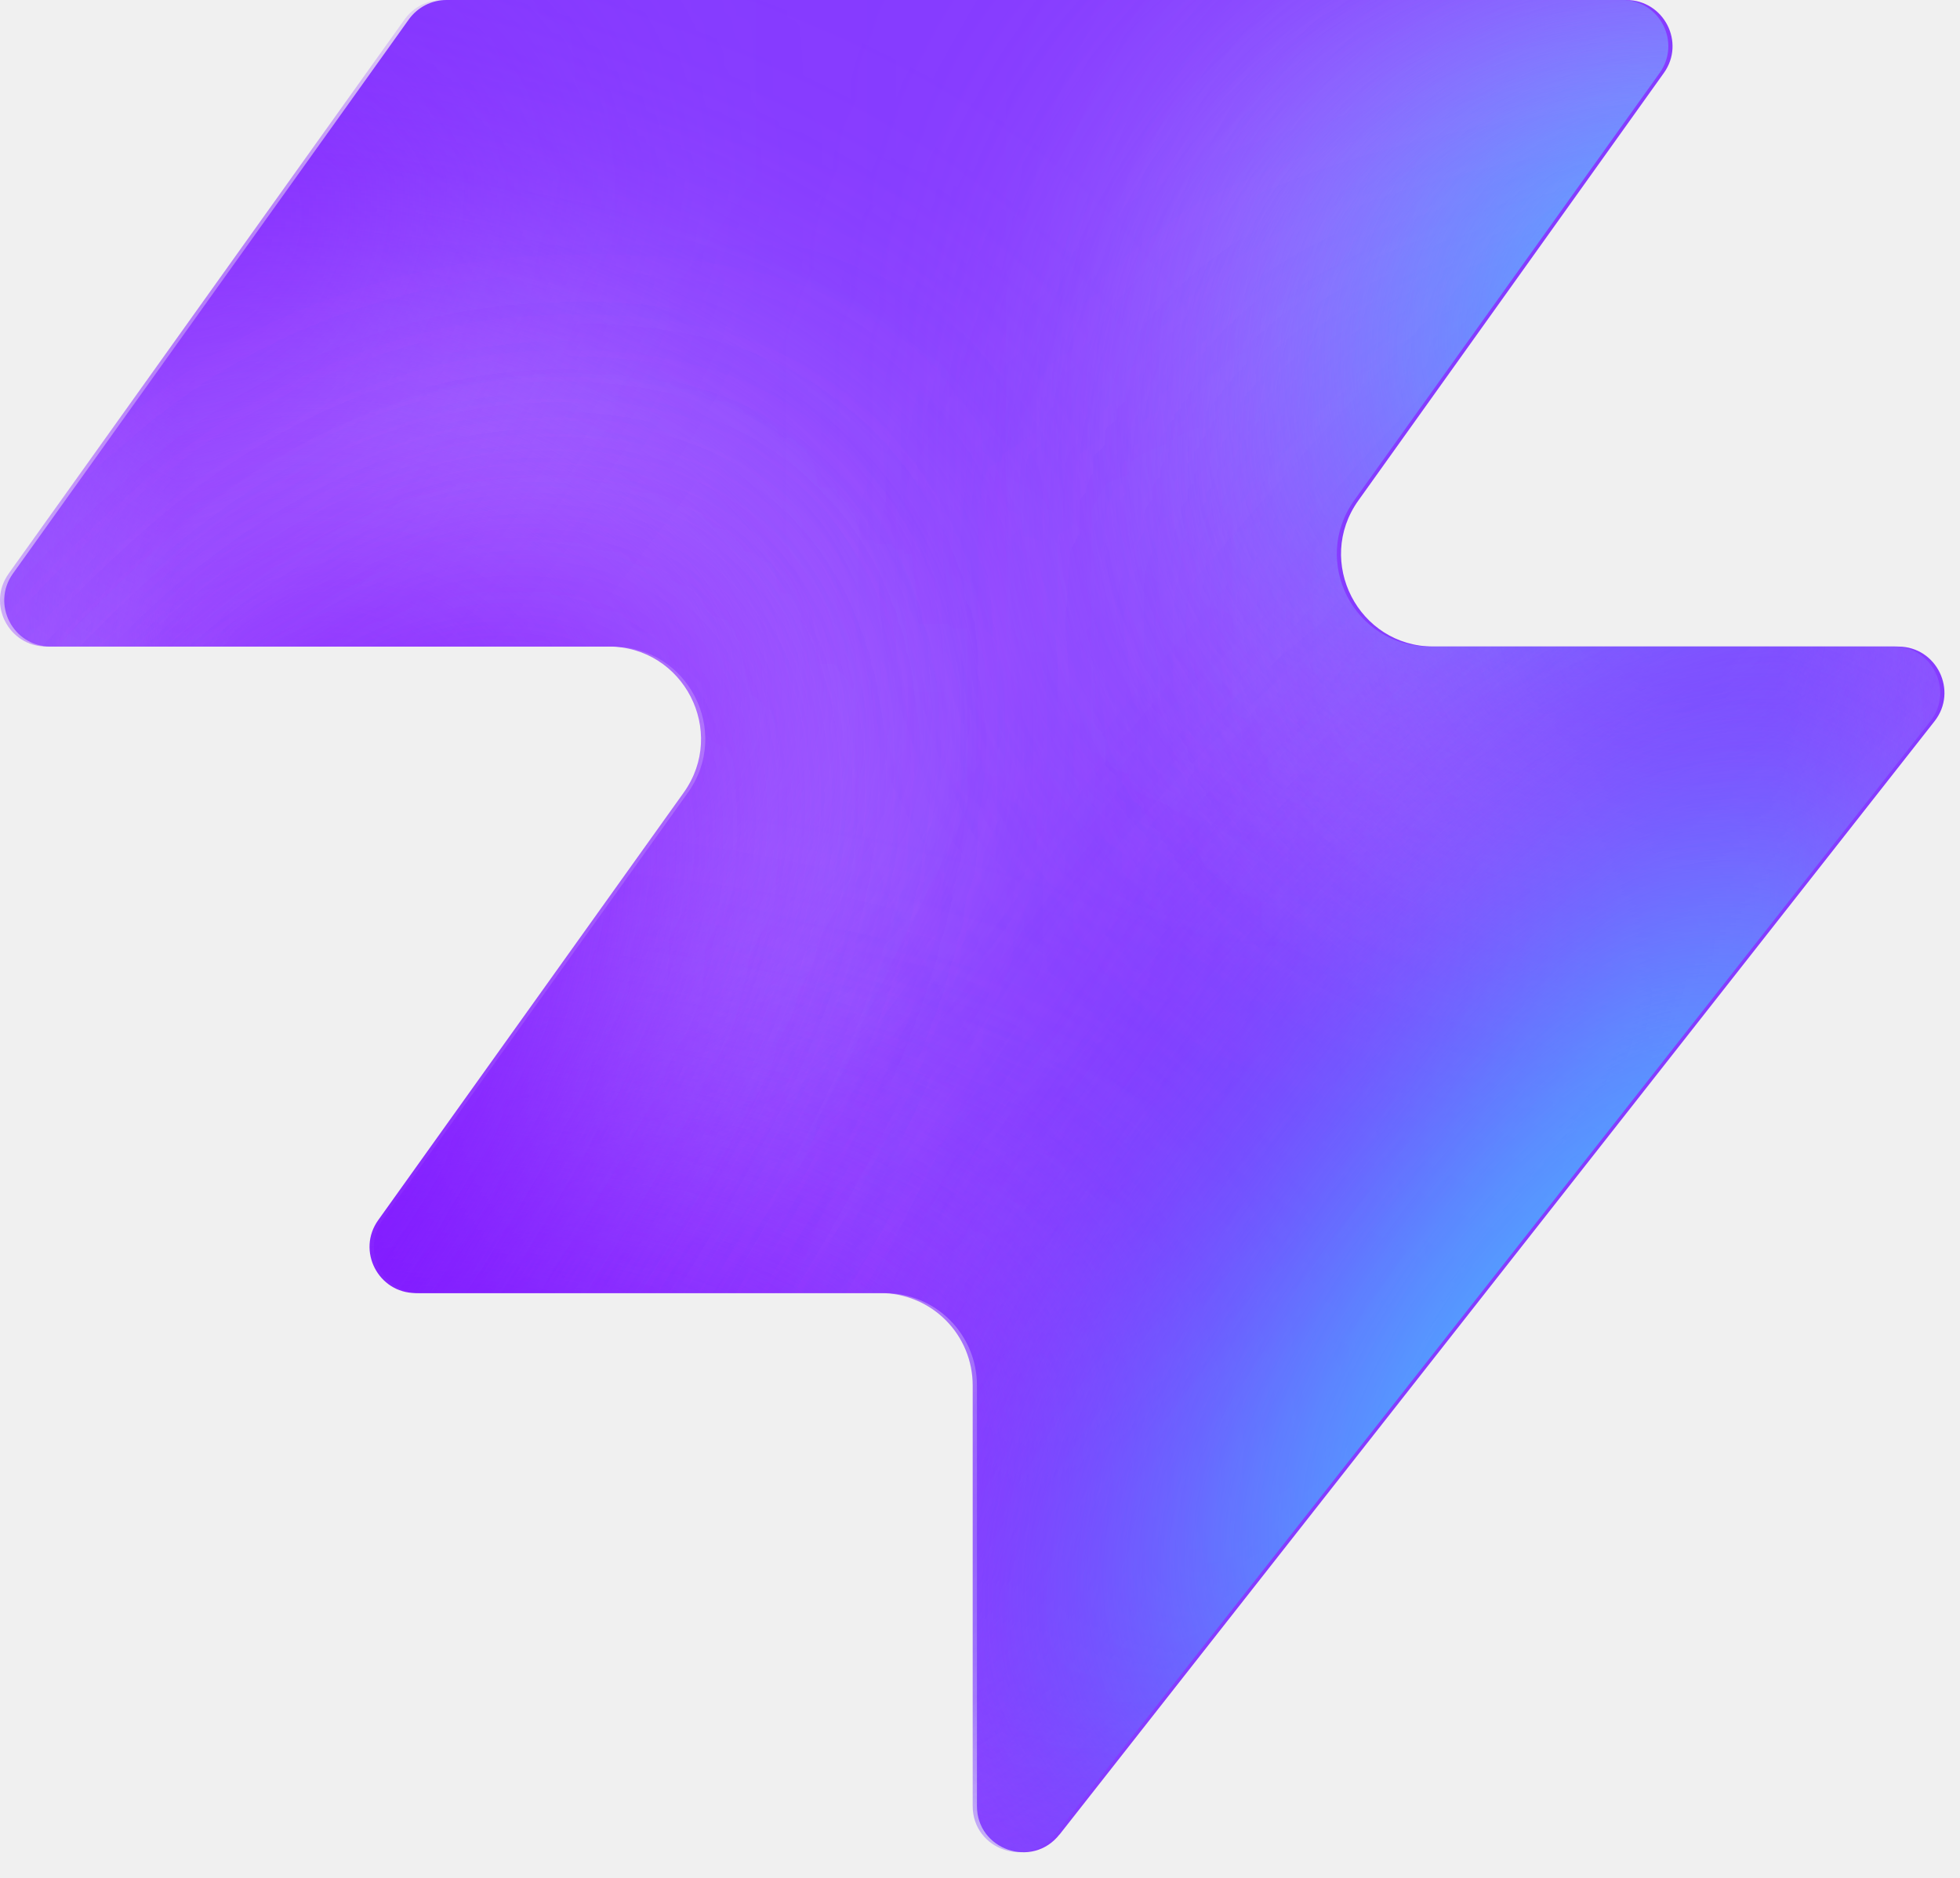
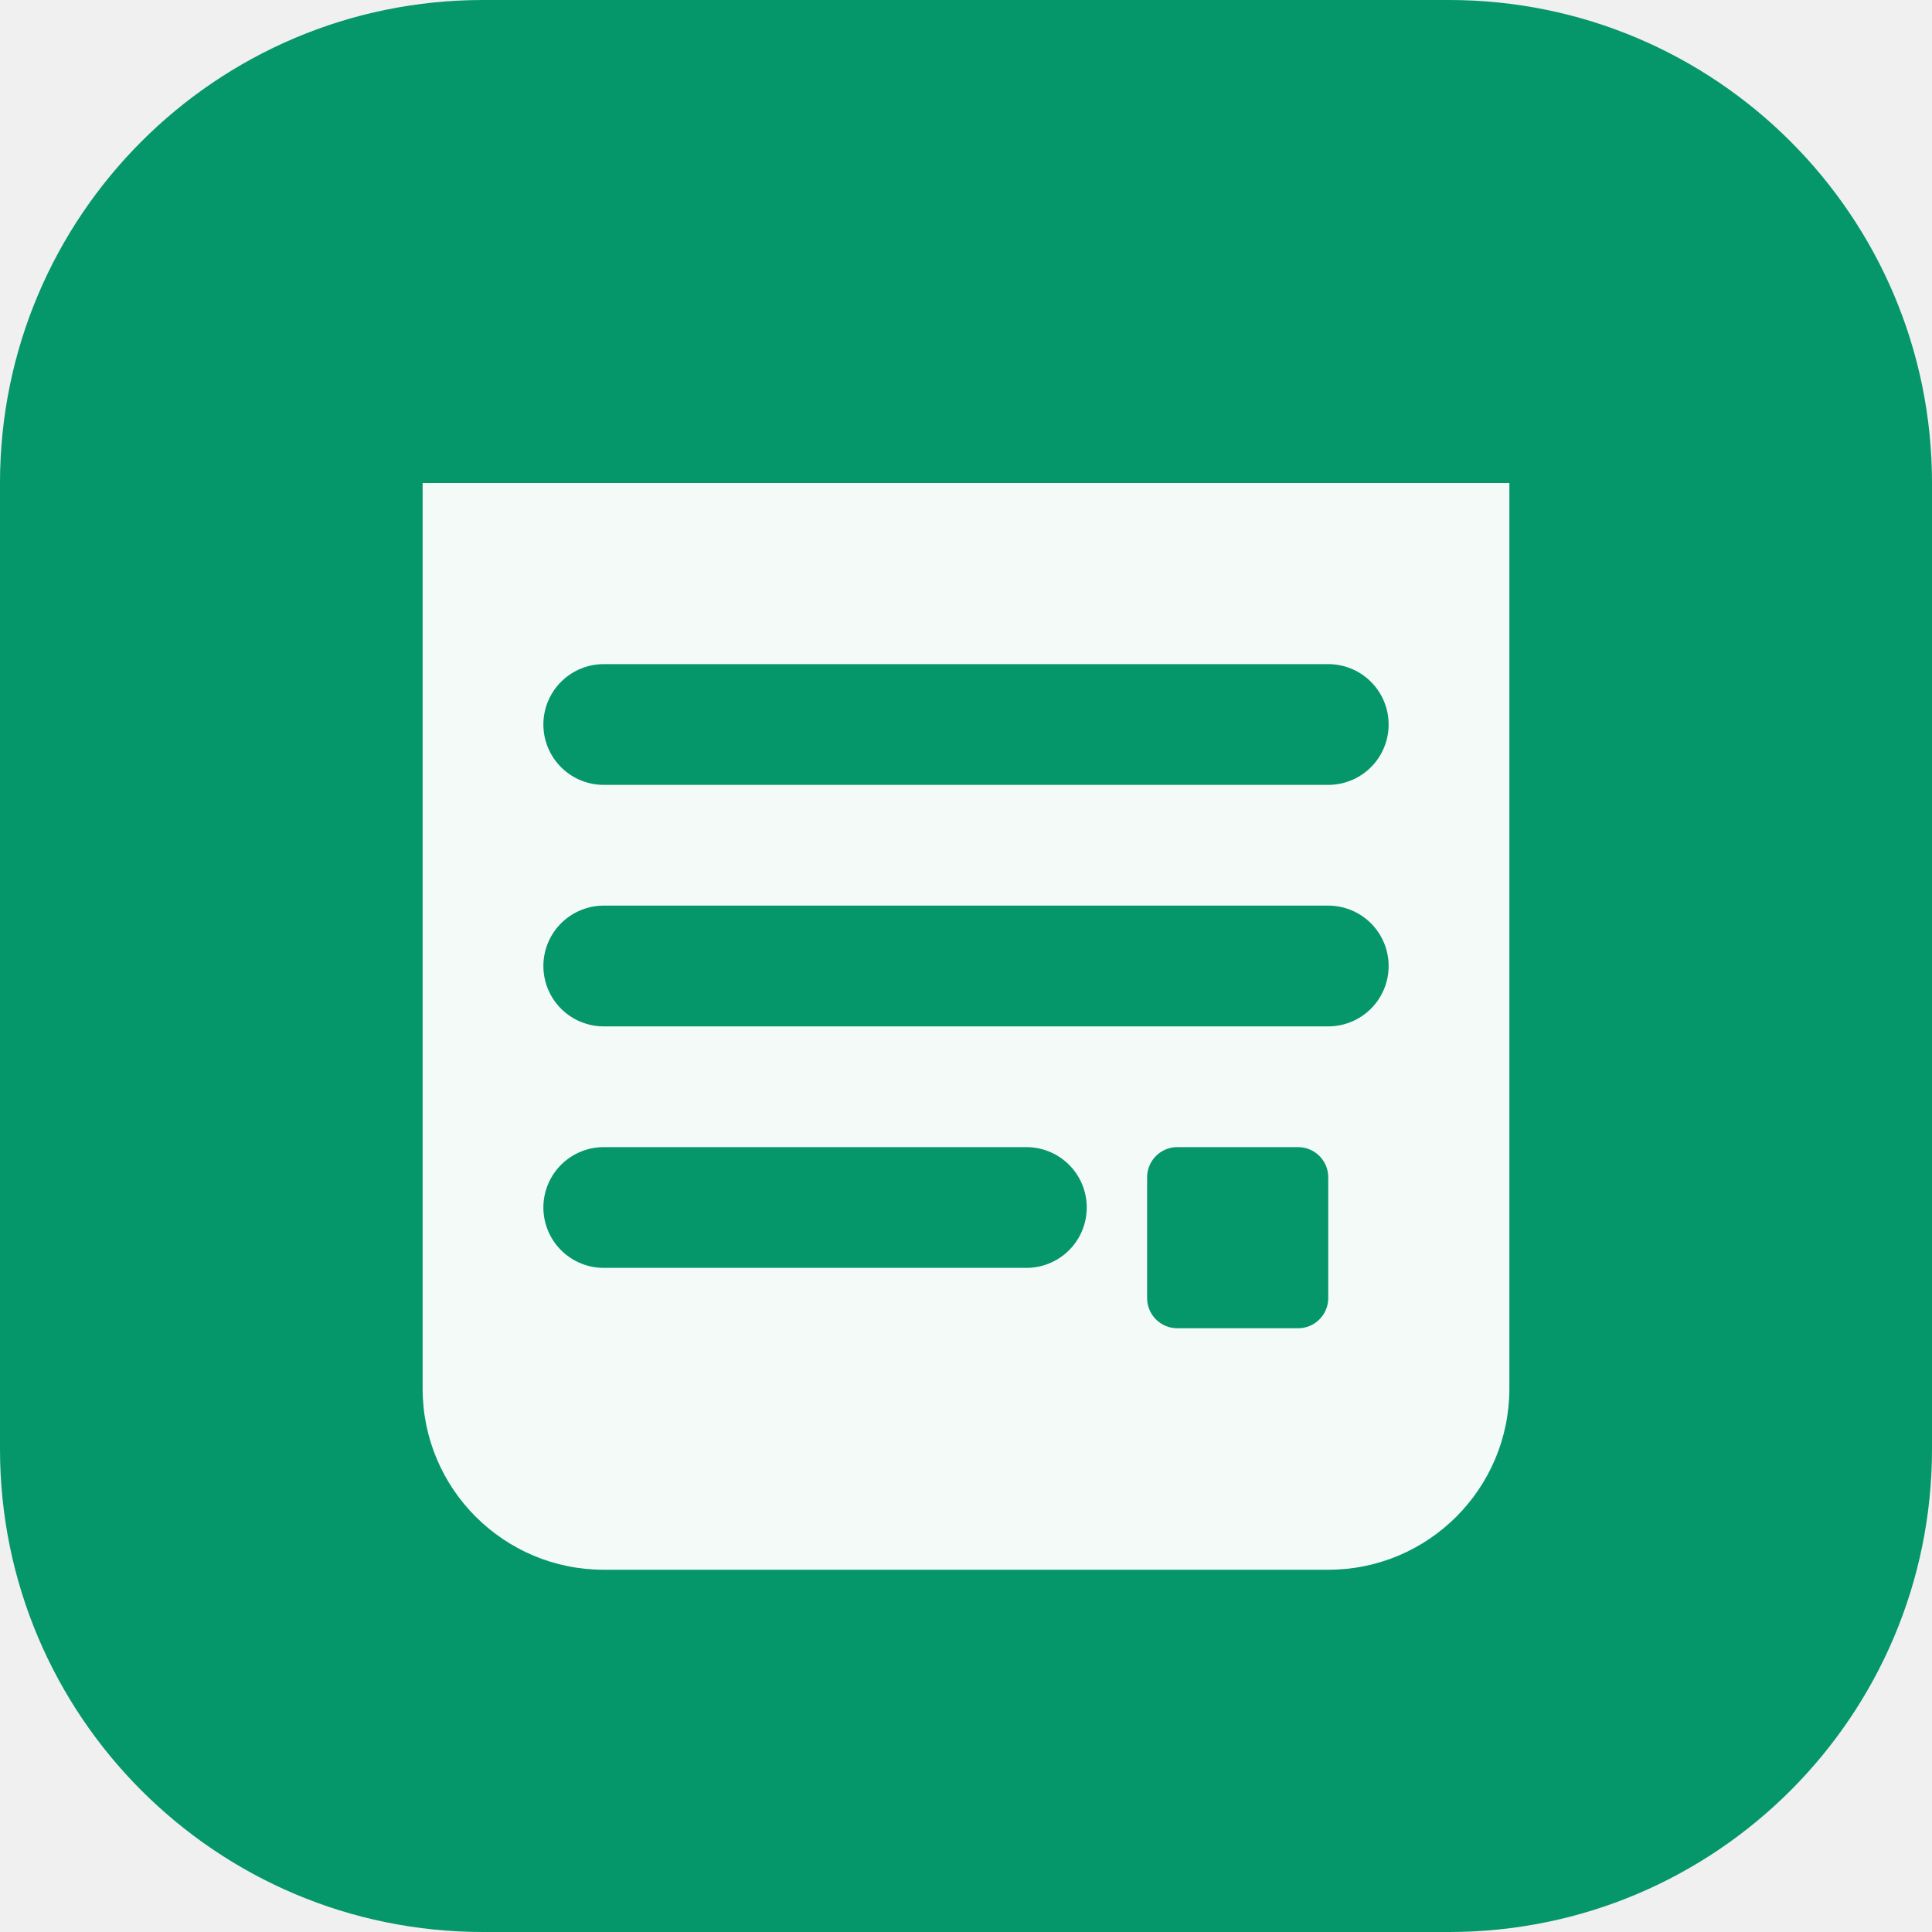
- <svg xmlns="http://www.w3.org/2000/svg" width="48" height="46" fill="none" viewBox="0 0 48 46">
-   <path fill="#863bff" d="M25.946 44.938c-.664.845-2.021.375-2.021-.698V33.937a2.26 2.26 0 0 0-2.262-2.262H10.287c-.92 0-1.456-1.04-.92-1.788l7.48-10.471c1.07-1.497 0-3.578-1.842-3.578H1.237c-.92 0-1.456-1.04-.92-1.788L10.013.474c.214-.297.556-.474.92-.474h28.894c.92 0 1.456 1.04.92 1.788l-7.48 10.471c-1.07 1.498 0 3.579 1.842 3.579h11.377c.943 0 1.473 1.088.89 1.83L25.947 44.94z" style="fill:#863bff;fill:color(display-p3 .525 .23 1);fill-opacity:1" />
-   <mask id="a" width="48" height="46" x="0" y="0" maskUnits="userSpaceOnUse" style="mask-type:alpha">
-     <path fill="#000" d="M25.842 44.938c-.664.844-2.021.375-2.021-.698V33.937a2.26 2.26 0 0 0-2.262-2.262H10.183c-.92 0-1.456-1.04-.92-1.788l7.48-10.471c1.07-1.498 0-3.579-1.842-3.579H1.133c-.92 0-1.456-1.04-.92-1.787L9.91.473c.214-.297.556-.474.92-.474h28.894c.92 0 1.456 1.04.92 1.788l-7.48 10.471c-1.07 1.498 0 3.578 1.842 3.578h11.377c.943 0 1.473 1.088.89 1.832L25.843 44.94z" style="fill:#000;fill-opacity:1" />
-   </mask>
-   <g mask="url(#a)">
-     <g filter="url(#b)">
-       <ellipse cx="5.508" cy="14.704" fill="#ede6ff" rx="5.508" ry="14.704" style="fill:#ede6ff;fill:color(display-p3 .927 .903 1);fill-opacity:1" transform="matrix(.00324 1 1 -.00324 -4.47 31.516)" />
-     </g>
-     <g filter="url(#c)">
-       <ellipse cx="10.399" cy="29.851" fill="#ede6ff" rx="10.399" ry="29.851" style="fill:#ede6ff;fill:color(display-p3 .927 .903 1);fill-opacity:1" transform="matrix(.00324 1 1 -.00324 -39.328 7.883)" />
-     </g>
-     <g filter="url(#d)">
-       <ellipse cx="5.508" cy="30.487" fill="#7e14ff" rx="5.508" ry="30.487" style="fill:#7e14ff;fill:color(display-p3 .492 .077 1);fill-opacity:1" transform="rotate(89.814 -25.913 -14.639)scale(1 -1)" />
-     </g>
-     <g filter="url(#e)">
-       <ellipse cx="5.508" cy="30.599" fill="#7e14ff" rx="5.508" ry="30.599" style="fill:#7e14ff;fill:color(display-p3 .492 .077 1);fill-opacity:1" transform="rotate(89.814 -32.644 -3.334)scale(1 -1)" />
-     </g>
-     <g filter="url(#f)">
-       <ellipse cx="5.508" cy="30.599" fill="#7e14ff" rx="5.508" ry="30.599" style="fill:#7e14ff;fill:color(display-p3 .492 .077 1);fill-opacity:1" transform="matrix(.00324 1 1 -.00324 -34.34 30.47)" />
-     </g>
-     <g filter="url(#g)">
-       <ellipse cx="14.072" cy="22.078" fill="#ede6ff" rx="14.072" ry="22.078" style="fill:#ede6ff;fill:color(display-p3 .927 .903 1);fill-opacity:1" transform="rotate(93.35 24.506 48.493)scale(-1 1)" />
-     </g>
-     <g filter="url(#h)">
-       <ellipse cx="3.47" cy="21.501" fill="#7e14ff" rx="3.47" ry="21.501" style="fill:#7e14ff;fill:color(display-p3 .492 .077 1);fill-opacity:1" transform="rotate(89.009 28.708 47.59)scale(-1 1)" />
-     </g>
-     <g filter="url(#i)">
-       <ellipse cx="3.47" cy="21.501" fill="#7e14ff" rx="3.47" ry="21.501" style="fill:#7e14ff;fill:color(display-p3 .492 .077 1);fill-opacity:1" transform="rotate(89.009 28.708 47.59)scale(-1 1)" />
-     </g>
-     <g filter="url(#j)">
-       <ellipse cx=".387" cy="8.972" fill="#7e14ff" rx="4.407" ry="29.108" style="fill:#7e14ff;fill:color(display-p3 .492 .077 1);fill-opacity:1" transform="rotate(39.51 .387 8.972)" />
-     </g>
-     <g filter="url(#k)">
-       <ellipse cx="47.523" cy="-6.092" fill="#7e14ff" rx="4.407" ry="29.108" style="fill:#7e14ff;fill:color(display-p3 .492 .077 1);fill-opacity:1" transform="rotate(37.892 47.523 -6.092)" />
-     </g>
-     <g filter="url(#l)">
-       <ellipse cx="41.412" cy="6.333" fill="#47bfff" rx="5.971" ry="9.665" style="fill:#47bfff;fill:color(display-p3 .28 .748 1);fill-opacity:1" transform="rotate(37.892 41.412 6.333)" />
-     </g>
-     <g filter="url(#m)">
-       <ellipse cx="-1.879" cy="38.332" fill="#7e14ff" rx="4.407" ry="29.108" style="fill:#7e14ff;fill:color(display-p3 .492 .077 1);fill-opacity:1" transform="rotate(37.892 -1.88 38.332)" />
-     </g>
-     <g filter="url(#n)">
-       <ellipse cx="-1.879" cy="38.332" fill="#7e14ff" rx="4.407" ry="29.108" style="fill:#7e14ff;fill:color(display-p3 .492 .077 1);fill-opacity:1" transform="rotate(37.892 -1.88 38.332)" />
-     </g>
-     <g filter="url(#o)">
-       <ellipse cx="35.651" cy="29.907" fill="#7e14ff" rx="4.407" ry="29.108" style="fill:#7e14ff;fill:color(display-p3 .492 .077 1);fill-opacity:1" transform="rotate(37.892 35.651 29.907)" />
-     </g>
-     <g filter="url(#p)">
-       <ellipse cx="38.418" cy="32.4" fill="#47bfff" rx="5.971" ry="15.297" style="fill:#47bfff;fill:color(display-p3 .28 .748 1);fill-opacity:1" transform="rotate(37.892 38.418 32.4)" />
-     </g>
-   </g>
-   <defs>
-     <filter id="b" width="60.045" height="41.654" x="-19.77" y="16.149" color-interpolation-filters="sRGB" filterUnits="userSpaceOnUse">
-       <feFlood flood-opacity="0" result="BackgroundImageFix" />
-       <feBlend in="SourceGraphic" in2="BackgroundImageFix" result="shape" />
-       <feGaussianBlur result="effect1_foregroundBlur_2002_17158" stdDeviation="7.659" />
-     </filter>
-     <filter id="c" width="90.34" height="51.437" x="-54.613" y="-7.533" color-interpolation-filters="sRGB" filterUnits="userSpaceOnUse">
-       <feFlood flood-opacity="0" result="BackgroundImageFix" />
-       <feBlend in="SourceGraphic" in2="BackgroundImageFix" result="shape" />
-       <feGaussianBlur result="effect1_foregroundBlur_2002_17158" stdDeviation="7.659" />
-     </filter>
-     <filter id="d" width="79.355" height="29.4" x="-49.64" y="2.03" color-interpolation-filters="sRGB" filterUnits="userSpaceOnUse">
-       <feFlood flood-opacity="0" result="BackgroundImageFix" />
-       <feBlend in="SourceGraphic" in2="BackgroundImageFix" result="shape" />
-       <feGaussianBlur result="effect1_foregroundBlur_2002_17158" stdDeviation="4.596" />
-     </filter>
-     <filter id="e" width="79.579" height="29.4" x="-45.045" y="20.029" color-interpolation-filters="sRGB" filterUnits="userSpaceOnUse">
-       <feFlood flood-opacity="0" result="BackgroundImageFix" />
-       <feBlend in="SourceGraphic" in2="BackgroundImageFix" result="shape" />
-       <feGaussianBlur result="effect1_foregroundBlur_2002_17158" stdDeviation="4.596" />
-     </filter>
-     <filter id="f" width="79.579" height="29.4" x="-43.513" y="21.178" color-interpolation-filters="sRGB" filterUnits="userSpaceOnUse">
-       <feFlood flood-opacity="0" result="BackgroundImageFix" />
-       <feBlend in="SourceGraphic" in2="BackgroundImageFix" result="shape" />
-       <feGaussianBlur result="effect1_foregroundBlur_2002_17158" stdDeviation="4.596" />
-     </filter>
-     <filter id="g" width="74.749" height="58.852" x="15.756" y="-17.901" color-interpolation-filters="sRGB" filterUnits="userSpaceOnUse">
-       <feFlood flood-opacity="0" result="BackgroundImageFix" />
-       <feBlend in="SourceGraphic" in2="BackgroundImageFix" result="shape" />
-       <feGaussianBlur result="effect1_foregroundBlur_2002_17158" stdDeviation="7.659" />
-     </filter>
-     <filter id="h" width="61.377" height="25.362" x="23.548" y="2.284" color-interpolation-filters="sRGB" filterUnits="userSpaceOnUse">
-       <feFlood flood-opacity="0" result="BackgroundImageFix" />
-       <feBlend in="SourceGraphic" in2="BackgroundImageFix" result="shape" />
-       <feGaussianBlur result="effect1_foregroundBlur_2002_17158" stdDeviation="4.596" />
-     </filter>
-     <filter id="i" width="61.377" height="25.362" x="23.548" y="2.284" color-interpolation-filters="sRGB" filterUnits="userSpaceOnUse">
-       <feFlood flood-opacity="0" result="BackgroundImageFix" />
-       <feBlend in="SourceGraphic" in2="BackgroundImageFix" result="shape" />
-       <feGaussianBlur result="effect1_foregroundBlur_2002_17158" stdDeviation="4.596" />
-     </filter>
-     <filter id="j" width="56.045" height="63.649" x="-27.636" y="-22.853" color-interpolation-filters="sRGB" filterUnits="userSpaceOnUse">
-       <feFlood flood-opacity="0" result="BackgroundImageFix" />
-       <feBlend in="SourceGraphic" in2="BackgroundImageFix" result="shape" />
-       <feGaussianBlur result="effect1_foregroundBlur_2002_17158" stdDeviation="4.596" />
-     </filter>
-     <filter id="k" width="54.814" height="64.646" x="20.116" y="-38.415" color-interpolation-filters="sRGB" filterUnits="userSpaceOnUse">
-       <feFlood flood-opacity="0" result="BackgroundImageFix" />
-       <feBlend in="SourceGraphic" in2="BackgroundImageFix" result="shape" />
-       <feGaussianBlur result="effect1_foregroundBlur_2002_17158" stdDeviation="4.596" />
-     </filter>
-     <filter id="l" width="33.541" height="35.313" x="24.641" y="-11.323" color-interpolation-filters="sRGB" filterUnits="userSpaceOnUse">
-       <feFlood flood-opacity="0" result="BackgroundImageFix" />
-       <feBlend in="SourceGraphic" in2="BackgroundImageFix" result="shape" />
-       <feGaussianBlur result="effect1_foregroundBlur_2002_17158" stdDeviation="4.596" />
-     </filter>
-     <filter id="m" width="54.814" height="64.646" x="-29.286" y="6.009" color-interpolation-filters="sRGB" filterUnits="userSpaceOnUse">
-       <feFlood flood-opacity="0" result="BackgroundImageFix" />
-       <feBlend in="SourceGraphic" in2="BackgroundImageFix" result="shape" />
-       <feGaussianBlur result="effect1_foregroundBlur_2002_17158" stdDeviation="4.596" />
-     </filter>
-     <filter id="n" width="54.814" height="64.646" x="-29.286" y="6.009" color-interpolation-filters="sRGB" filterUnits="userSpaceOnUse">
-       <feFlood flood-opacity="0" result="BackgroundImageFix" />
-       <feBlend in="SourceGraphic" in2="BackgroundImageFix" result="shape" />
-       <feGaussianBlur result="effect1_foregroundBlur_2002_17158" stdDeviation="4.596" />
-     </filter>
-     <filter id="o" width="54.814" height="64.646" x="8.244" y="-2.416" color-interpolation-filters="sRGB" filterUnits="userSpaceOnUse">
-       <feFlood flood-opacity="0" result="BackgroundImageFix" />
-       <feBlend in="SourceGraphic" in2="BackgroundImageFix" result="shape" />
-       <feGaussianBlur result="effect1_foregroundBlur_2002_17158" stdDeviation="4.596" />
-     </filter>
-     <filter id="p" width="39.409" height="43.623" x="18.713" y="10.588" color-interpolation-filters="sRGB" filterUnits="userSpaceOnUse">
-       <feFlood flood-opacity="0" result="BackgroundImageFix" />
-       <feBlend in="SourceGraphic" in2="BackgroundImageFix" result="shape" />
-       <feGaussianBlur result="effect1_foregroundBlur_2002_17158" stdDeviation="4.596" />
-     </filter>
-   </defs>
+ <svg xmlns="http://www.w3.org/2000/svg" viewBox="0 0 32 32" fill="none">
+   <rect width="32" height="32" rx="8" fill="#059669" />
+   <path d="M7 8h18v15a3 3 0 0 1-3 3H10a3 3 0 0 1-3-3V8z" fill="#ffffff" fill-opacity="0.95" />
+   <path d="M10 12h12M10 16h12M10 20h7" stroke="#059669" stroke-width="2" stroke-linecap="round" />
+   <rect x="19" y="19" width="3" height="3" rx="0.5" fill="#059669" />
</svg>
